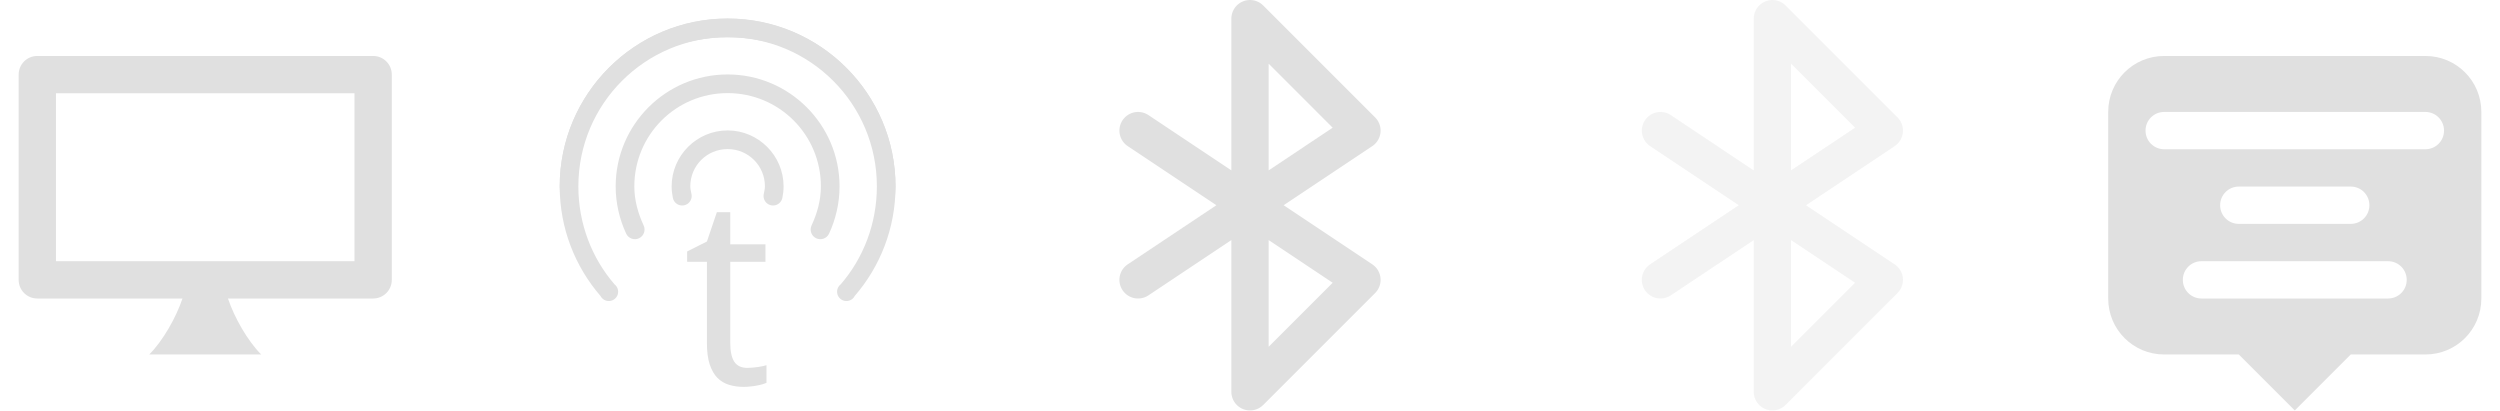
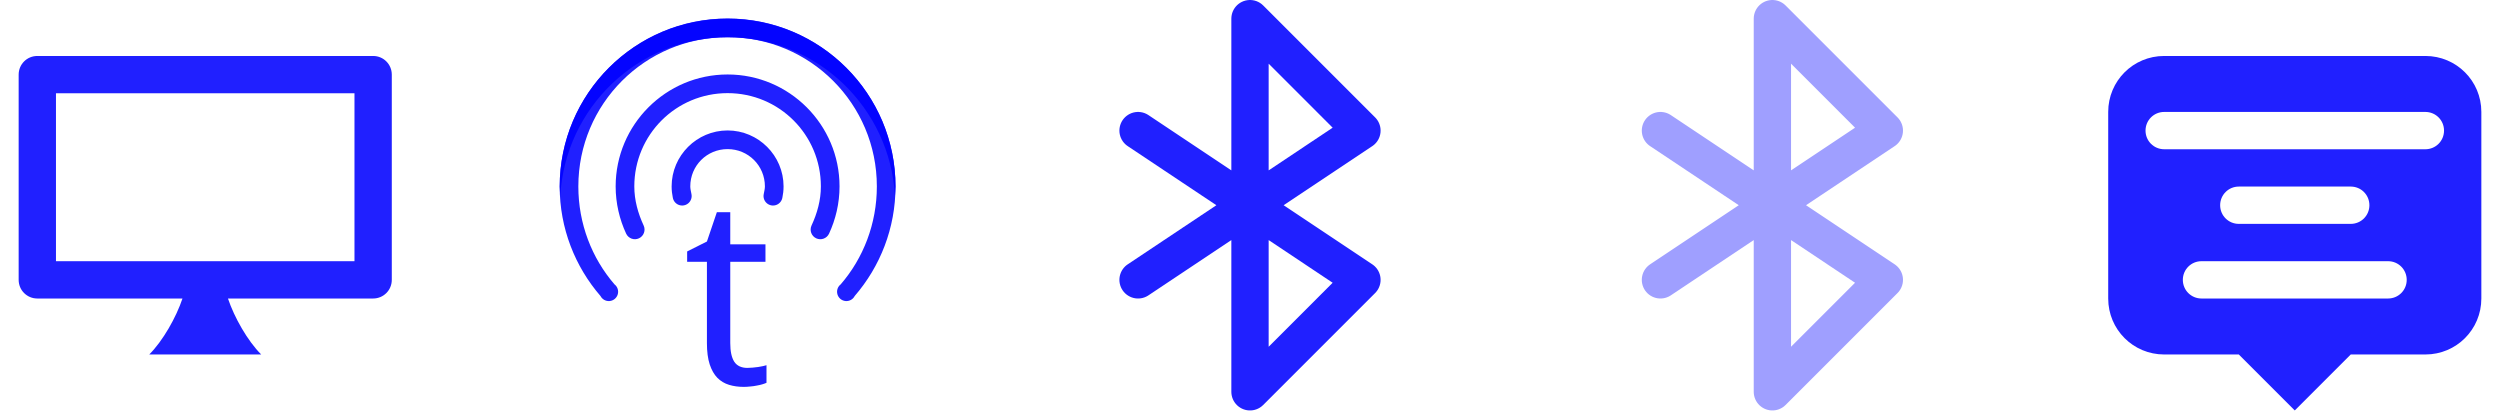
- <svg xmlns="http://www.w3.org/2000/svg" version="1.0" width="134" height="22" id="svg3727">
+ <svg xmlns="http://www.w3.org/2000/svg" id="svg3727" height="22" width="134" version="1.0">
+   <defs id="defs3615">
+     <style id="current-color-scheme" type="text/css">
+             .ColorScheme-Text {
+             color:#0000FF;
+             }
+             .ColorScheme-Background{
+             color:#E9E8E8;
+             }
+             .ColorScheme-ViewText {
+             color:#31363b;
+             }
+             .ColorScheme-ViewBackground{
+             color:#ffffff;
+             }
+             .ColorScheme-ViewHover {
+             }
+             .ColorScheme-ViewFocus{
+             color:#5a5a5a;
+             }
+             .ColorScheme-ButtonText {
+             color:#31363b;
+             }
+             .ColorScheme-ButtonBackground{
+             color:#E9E8E8;
+             }
+             .ColorScheme-ButtonHover {
+             color:#1489ff;
+             }
+             .ColorScheme-ButtonFocus{
+             color:#2B74C7;
+             }
+         </style>
+   </defs>
  <defs id="defs3729">
-     <style type="text/css" id="style4675" />
+     <style id="style4675" type="text/css" />
  </defs>
-   <g id="preferences-desktop-notification" transform="translate(111,-1)">
-     <rect style="opacity:0.125;fill:none;stroke:none" id="rect3886" width="22" height="22" x="1" y="1" />
-     <path style="fill:#e0e0e0;fill-opacity:1;stroke:none" d="m 5,4 c -1.662,0 -3,1.338 -3,3 l 0,10 c 0,1.662 1.338,3 3,3 l 4,0 3,3 3,-3 4,0 c 1.662,0 3,-1.338 3,-3 l 0,-10 c 0,-1.662 -1.338,-3 -3,-3 l -14,0 z m 0,3 14,0 c 0.554,0 1,0.446 1,1 0,0.554 -0.446,1 -1,1 l -14,0 c -0.554,0 -1,-0.446 -1,-1 0,-0.554 0.446,-1 1,-1 z m 4,4 6,0 c 0.554,0 1,0.446 1,1 0,0.554 -0.446,1 -1,1 l -6,0 c -0.554,0 -1,-0.446 -1,-1 0,-0.554 0.446,-1 1,-1 z m -2,4 10,0 c 0.554,0 1,0.446 1,1 0,0.554 -0.446,1 -1,1 l -10,0 c -0.554,0 -1,-0.446 -1,-1 0,-0.554 0.446,-1 1,-1 z" id="path3888" />
+   <g id="preferences-desktop-notification" transform="translate(111 -1)">
+     <rect id="rect3886" style="opacity:.125;fill:none" height="22" width="22" y="1" x="1" />
+     <path id="path3888" style="fill:currentColor;opacity:.875" class="ColorScheme-Text" d="m5 4c-1.662 0-3 1.338-3 3v10c0 1.662 1.338 3 3 3h4l3 3 3-3h4c1.662 0 3-1.338 3-3v-10c0-1.662-1.338-3-3-3h-14zm0 3h14c.554 0 1 .446 1 1s-.446 1-1 1h-14c-.554 0-1-.446-1-1s.446-1 1-1zm4 4h6c.554 0 1 .446 1 1s-.446 1-1 1h-6c-.554 0-1-.446-1-1s.446-1 1-1zm-2 4h10c.554 0 1 .446 1 1s-.446 1-1 1h-10c-.554 0-1-.446-1-1s.446-1 1-1z" />
  </g>
-   <g id="preferences-system-bluetooth" transform="translate(-1,-2)">
-     <rect y="2" x="57" height="22" width="22" id="rect4468" style="fill:none;stroke:none" />
-     <path id="path4470" d="m 62,9 12,8 -6,6 0,-20 6,6 -12,8" style="fill:none;stroke:#e0e0e0;stroke-width:2;stroke-linecap:round;stroke-linejoin:round;stroke-miterlimit:4;stroke-dasharray:none;stroke-opacity:1" />
+   <g id="preferences-system-bluetooth" transform="translate(-1 -2)">
+     <rect id="rect4468" style="fill:none" height="22" width="22" y="2" x="57" />
+     <path id="path4470" style="stroke-linejoin:round;stroke:currentColor;opacity:.875;stroke-linecap:round;fill:none;stroke-width:2" d="m62 9 12 8-6 6v-20l6 6-12 8" class="ColorScheme-Text" />
  </g>
-   <g id="preferences-system-bluetooth-inactive" transform="translate(-1,-2)">
-     <rect style="opacity:0.375;fill:none;stroke:none" id="rect4481" width="22" height="22" x="85" y="2" />
-     <path style="opacity:0.375;fill:none;stroke:#e0e0e0;stroke-width:2;stroke-linecap:round;stroke-linejoin:round;stroke-miterlimit:4;stroke-dasharray:none;stroke-opacity:1" d="m 90,9 12,8 -6,6 0,-20 6,6 -12,8" id="path4485" />
+   <g id="preferences-system-bluetooth-inactive" transform="translate(-1 -2)">
+     <rect id="rect4481" style="opacity:.375;fill:none" height="22" width="22" y="2" x="85" />
+     <path id="path4485" style="opacity:.375;stroke-linejoin:round;stroke:currentColor;opacity:.375;stroke-linecap:round;stroke-width:2;fill:none" d="m90 9 12 8-6 6v-20l6 6-12 8" class="ColorScheme-Text" />
  </g>
-   <g id="preferences-desktop-display-randr" transform="translate(-1,-2)">
-     <rect y="2" x="1" height="22" width="22" id="rect3074" style="opacity:0.125;fill:none;stroke:none" />
-     <path id="rect4170" d="M 3,5 C 2.446,5 2,5.446 2,6 l 0,11 c 0,0.554 0.446,1 1,1 l 7.781,0 C 10.44,19.017 9.729,20.271 9,21 l 6,0 C 14.271,20.271 13.56,19.017 13.219,18 L 21,18 c 0.554,0 1,-0.446 1,-1 L 22,6 C 22,5.446 21.554,5 21,5 L 3,5 Z m 1,2 16,0 0,9 -16,0 0,-9 z" style="fill:#e0e0e0;fill-opacity:1;fill-rule:evenodd;stroke:none" />
+   <g id="preferences-desktop-display-randr" transform="translate(-1 -2)">
+     <rect id="rect3074" style="opacity:.125;fill:none" height="22" width="22" y="2" x="1" />
+     <path id="rect4170" style="fill:currentColor;opacity:.875" class="ColorScheme-Text" d="m3 5c-.554 0-1 .446-1 1v11c0 .554.446 1 1 1h7.781c-.341 1.017-1.052 2.271-1.781 3h6c-.729-.729-1.44-1.983-1.781-3h7.781c.554 0 1-.446 1-1v-11c0-.554-.446-1-1-1h-18zm1 2h16v9h-16v-9z" />
  </g>
-   <g id="preferences-desktop-text-to-speech" transform="translate(-1,25.99061)">
-     <rect y="-25.991" x="29" height="22" width="22" id="rect3075" style="opacity:0.125;fill:none;stroke:none" />
-     <path id="path3897" d="m 40,-24.991 c -4.971,0 -9,4.029 -9,9 0,0.172 0.022,0.331 0.031,0.5 0.265,-4.733 4.17,-8.5 8.969,-8.5 4.799,0 8.704,3.767 8.969,8.5 0.009,-0.169 0.031,-0.328 0.031,-0.5 0,-4.971 -4.029,-9 -9,-9 z" style="color:#000000;display:inline;overflow:visible;visibility:visible;fill:#e0e0e0;fill-opacity:1;fill-rule:nonzero;stroke:none;stroke-width:1px;marker:none;enable-background:accumulate" />
-     <path d="m 41.065,-6.272 c 0.082,9e-7 0.173,-0.005 0.273,-0.014 0.105,-0.009 0.205,-0.021 0.301,-0.034 0.096,-0.014 0.182,-0.03 0.26,-0.048 0.082,-0.018 0.144,-0.034 0.185,-0.048 l 0,0.943 c -0.059,0.027 -0.134,0.055 -0.226,0.082 -0.091,0.027 -0.191,0.05 -0.301,0.068 -0.109,0.023 -0.223,0.039 -0.342,0.048 -0.118,0.014 -0.235,0.021 -0.349,0.021 -0.283,-10e-8 -0.545,-0.036 -0.786,-0.109 -0.242,-0.073 -0.451,-0.198 -0.629,-0.376 -0.173,-0.178 -0.31,-0.417 -0.41,-0.718 -0.1,-0.305 -0.15,-0.688 -0.15,-1.148 l 0,-4.354 -1.06,0 0,-0.554 1.06,-0.533 0.533,-1.572 0.718,0 0,1.723 1.887,0 0,0.937 -1.887,0 0,4.354 c -3e-6,0.442 0.071,0.775 0.212,0.998 0.146,0.223 0.383,0.335 0.711,0.335 M 40,-25 c -4.965,0 -9,4.035 -9,9 0,2.245 0.824,4.297 2.188,5.875 a 0.5,0.5 0 1 0 0.75,-0.625 C 32.726,-12.152 32,-13.998 32,-16 c 0,-4.424 3.576,-8 8,-8 4.424,0 8,3.576 8,8 0,2.002 -0.726,3.848 -1.938,5.25 a 0.5,0.5 0 1 0 0.75,0.625 C 48.176,-11.703 49,-13.755 49,-16 c 0,-4.965 -4.035,-9 -9,-9 z m 0,6 c -1.651,0 -3,1.349 -3,3 0,0.229 0.027,0.422 0.062,0.594 a 0.509,0.509 0 1 0 1,-0.188 C 38.031,-15.748 38,-15.884 38,-16 c 0,-1.11 0.89,-2 2,-2 1.11,0 2,0.89 2,2 0,0.116 -0.031,0.252 -0.062,0.406 a 0.509,0.509 0 1 0 1,0.188 C 42.973,-15.578 43,-15.771 43,-16 c 0,-1.651 -1.349,-3 -3,-3 z m 0,-3 c -3.308,0 -6,2.692 -6,6 0,0.909 0.21,1.772 0.562,2.531 A 0.517,0.517 0 1 0 35.5,-13.906 C 35.2,-14.553 35,-15.257 35,-16 c 0,-2.767 2.233,-5 5,-5 2.767,0 5,2.233 5,5 0,0.743 -0.2,1.447 -0.5,2.094 a 0.517,0.517 0 1 0 0.938,0.438 C 45.79,-14.228 46,-15.091 46,-16 c 0,-3.308 -2.692,-6 -6,-6 z" style="font-style:normal;font-variant:normal;font-weight:normal;font-stretch:normal;font-size:medium;line-height:125%;font-family:'Droid Sans';-inkscape-font-specification:'Droid Sans';text-align:center;letter-spacing:0px;word-spacing:0px;text-anchor:middle;opacity:0.375;fill:none;fill-opacity:1;stroke:none;stroke-width:2;stroke-linecap:round;stroke-linejoin:round;stroke-miterlimit:4;stroke-dasharray:none;stroke-opacity:1" id="path3943" />
-     <path style="font-style:normal;font-variant:normal;font-weight:normal;font-stretch:normal;font-size:medium;line-height:125%;font-family:'Droid Sans';-inkscape-font-specification:'Droid Sans';text-align:center;letter-spacing:0px;word-spacing:0px;text-anchor:middle;fill:#e0e0e0;fill-opacity:1;stroke:none" id="path3914" d="m 41.065,-6.272 c 0.082,9e-7 0.173,-0.005 0.273,-0.014 0.105,-0.009 0.205,-0.021 0.301,-0.034 0.096,-0.014 0.182,-0.03 0.26,-0.048 0.082,-0.018 0.144,-0.034 0.185,-0.048 l 0,0.943 c -0.059,0.027 -0.134,0.055 -0.226,0.082 -0.091,0.027 -0.191,0.05 -0.301,0.068 -0.109,0.023 -0.223,0.039 -0.342,0.048 -0.118,0.014 -0.235,0.021 -0.349,0.021 -0.283,-10e-8 -0.545,-0.036 -0.786,-0.109 -0.242,-0.073 -0.451,-0.198 -0.629,-0.376 -0.173,-0.178 -0.31,-0.417 -0.41,-0.718 -0.1,-0.305 -0.15,-0.688 -0.15,-1.148 l 0,-4.354 -1.06,0 0,-0.554 1.06,-0.533 0.533,-1.572 0.718,0 0,1.723 1.887,0 0,0.937 -1.887,0 0,4.354 c -3e-6,0.442 0.071,0.775 0.212,0.998 0.146,0.223 0.383,0.335 0.711,0.335 M 40,-25 c -4.965,0 -9,4.035 -9,9 0,2.245 0.824,4.297 2.188,5.875 a 0.5,0.5 0 1 0 0.75,-0.625 C 32.726,-12.152 32,-13.998 32,-16 c 0,-4.424 3.576,-8 8,-8 4.424,0 8,3.576 8,8 0,2.002 -0.726,3.848 -1.938,5.25 a 0.5,0.5 0 1 0 0.75,0.625 C 48.176,-11.703 49,-13.755 49,-16 c 0,-4.965 -4.035,-9 -9,-9 z m 0,6 c -1.651,0 -3,1.349 -3,3 0,0.229 0.027,0.422 0.062,0.594 a 0.509,0.509 0 1 0 1,-0.188 C 38.031,-15.748 38,-15.884 38,-16 c 0,-1.11 0.89,-2 2,-2 1.11,0 2,0.89 2,2 0,0.116 -0.031,0.252 -0.062,0.406 a 0.509,0.509 0 1 0 1,0.188 C 42.973,-15.578 43,-15.771 43,-16 c 0,-1.651 -1.349,-3 -3,-3 z m 0,-3 c -3.308,0 -6,2.692 -6,6 0,0.909 0.21,1.772 0.562,2.531 A 0.517,0.517 0 1 0 35.5,-13.906 C 35.2,-14.553 35,-15.257 35,-16 c 0,-2.767 2.233,-5 5,-5 2.767,0 5,2.233 5,5 0,0.743 -0.2,1.447 -0.5,2.094 a 0.517,0.517 0 1 0 0.938,0.438 C 45.79,-14.228 46,-15.091 46,-16 c 0,-3.308 -2.692,-6 -6,-6 z" />
+   <g id="preferences-desktop-text-to-speech" transform="translate(-1 25.991)">
+     <rect id="rect3075" style="opacity:.125;fill:none" height="22" width="22" y="-25.991" x="29" />
+     <path id="path3897" style="fill:currentColor;opacity:.875" class="ColorScheme-Text" d="m40-24.991c-4.971 0-9 4.029-9 9 0 .172.022.331.031.5.265-4.733 4.17-8.5 8.969-8.5s8.704 3.767 8.969 8.5c.009-.169.031-.328.031-.5 0-4.971-4.029-9-9-9z" />
+     <path id="path3943" style="opacity:.375;fill:none" d="m41.065-6.272c.082 9e-7.173-.005.273-.014.105-.009.205-.021.301-.034.096-.014.182-.03.26-.048.082-.018.144-.034.185-.048v.943c-.059.027-.134.055-.226.082s-.191.05-.301.068c-.109.023-.223.039-.342.048-.118.014-.235.021-.349.021-.283-1e-7-.545-.036-.786-.109-.242-.073-.451-.198-.629-.376-.173-.178-.31-.417-.41-.718-.1-.305-.15-.688-.15-1.148v-4.354h-1.06v-.554l1.06-.533.533-1.572h.718v1.723h1.887v.937h-1.887v4.354c-0.0.442.071.775.212.998.146.223.383.335.711.335m-1.066-18.728c-4.965 0-9 4.035-9 9 0 2.245.824 4.297 2.188 5.875a.5 .5 0 1 0 .75 -.625c-1.212-1.402-1.938-3.248-1.938-5.25 0-4.424 3.576-8 8-8s8 3.576 8 8c0 2.002-.726 3.848-1.938 5.25a.5 .5 0 1 0 .75 .625c1.364-1.578 2.188-3.63 2.188-5.875 0-4.965-4.035-9-9-9zm0 6c-1.651 0-3 1.349-3 3 0 .229.027.422.062.594a.509 .509 0 1 0 1 -.188c-.031-.154-.062-.290-.062-.406 0-1.111.89-2 2-2s2 .89 2 2c0 .116-.031.252-.062.406a.509 .509 0 1 0 1 .188c.035-.172.062-.365.062-.594 0-1.651-1.349-3-3-3zm0-3c-3.308 0-6 2.692-6 6 0 .909.21 1.772.562 2.531a.517 .517 0 1 0 .938 -.437c-.3-.647-.5-1.351-.5-2.094 0-2.767 2.233-5 5-5s5 2.233 5 5c0 .743-.2 1.447-.5 2.094a.517 .517 0 1 0 .938 .438c.352-.760.562-1.623.562-2.532 0-3.308-2.692-6-6-6z" />
+     <path id="path3914" style="fill:currentColor;opacity:.875" class="ColorScheme-Text" d="m41.065-6.272c.082 9e-7.173-.005.273-.014.105-.009.205-.021.301-.034.096-.014.182-.03.26-.048.082-.018.144-.034.185-.048v.943c-.059.027-.134.055-.226.082s-.191.05-.301.068c-.109.023-.223.039-.342.048-.118.014-.235.021-.349.021-.283-1e-7-.545-.036-.786-.109-.242-.073-.451-.198-.629-.376-.173-.178-.31-.417-.41-.718-.1-.305-.15-.688-.15-1.148v-4.354h-1.06v-.554l1.06-.533.533-1.572h.718v1.723h1.887v.937h-1.887v4.354c-0.0.442.071.775.212.998.146.223.383.335.711.335m-1.066-18.728c-4.965 0-9 4.035-9 9 0 2.245.824 4.297 2.188 5.875a.5 .5 0 1 0 .75 -.625c-1.212-1.402-1.938-3.248-1.938-5.25 0-4.424 3.576-8 8-8s8 3.576 8 8c0 2.002-.726 3.848-1.938 5.25a.5 .5 0 1 0 .75 .625c1.364-1.578 2.188-3.63 2.188-5.875 0-4.965-4.035-9-9-9zm0 6c-1.651 0-3 1.349-3 3 0 .229.027.422.062.594a.509 .509 0 1 0 1 -.188c-.031-.154-.062-.290-.062-.406 0-1.111.89-2 2-2s2 .89 2 2c0 .116-.031.252-.062.406a.509 .509 0 1 0 1 .188c.035-.172.062-.365.062-.594 0-1.651-1.349-3-3-3zm0-3c-3.308 0-6 2.692-6 6 0 .909.21 1.772.562 2.531a.517 .517 0 1 0 .938 -.437c-.3-.647-.5-1.351-.5-2.094 0-2.767 2.233-5 5-5s5 2.233 5 5c0 .743-.2 1.447-.5 2.094a.517 .517 0 1 0 .938 .438c.352-.760.562-1.623.562-2.532 0-3.308-2.692-6-6-6z" />
  </g>
</svg>
